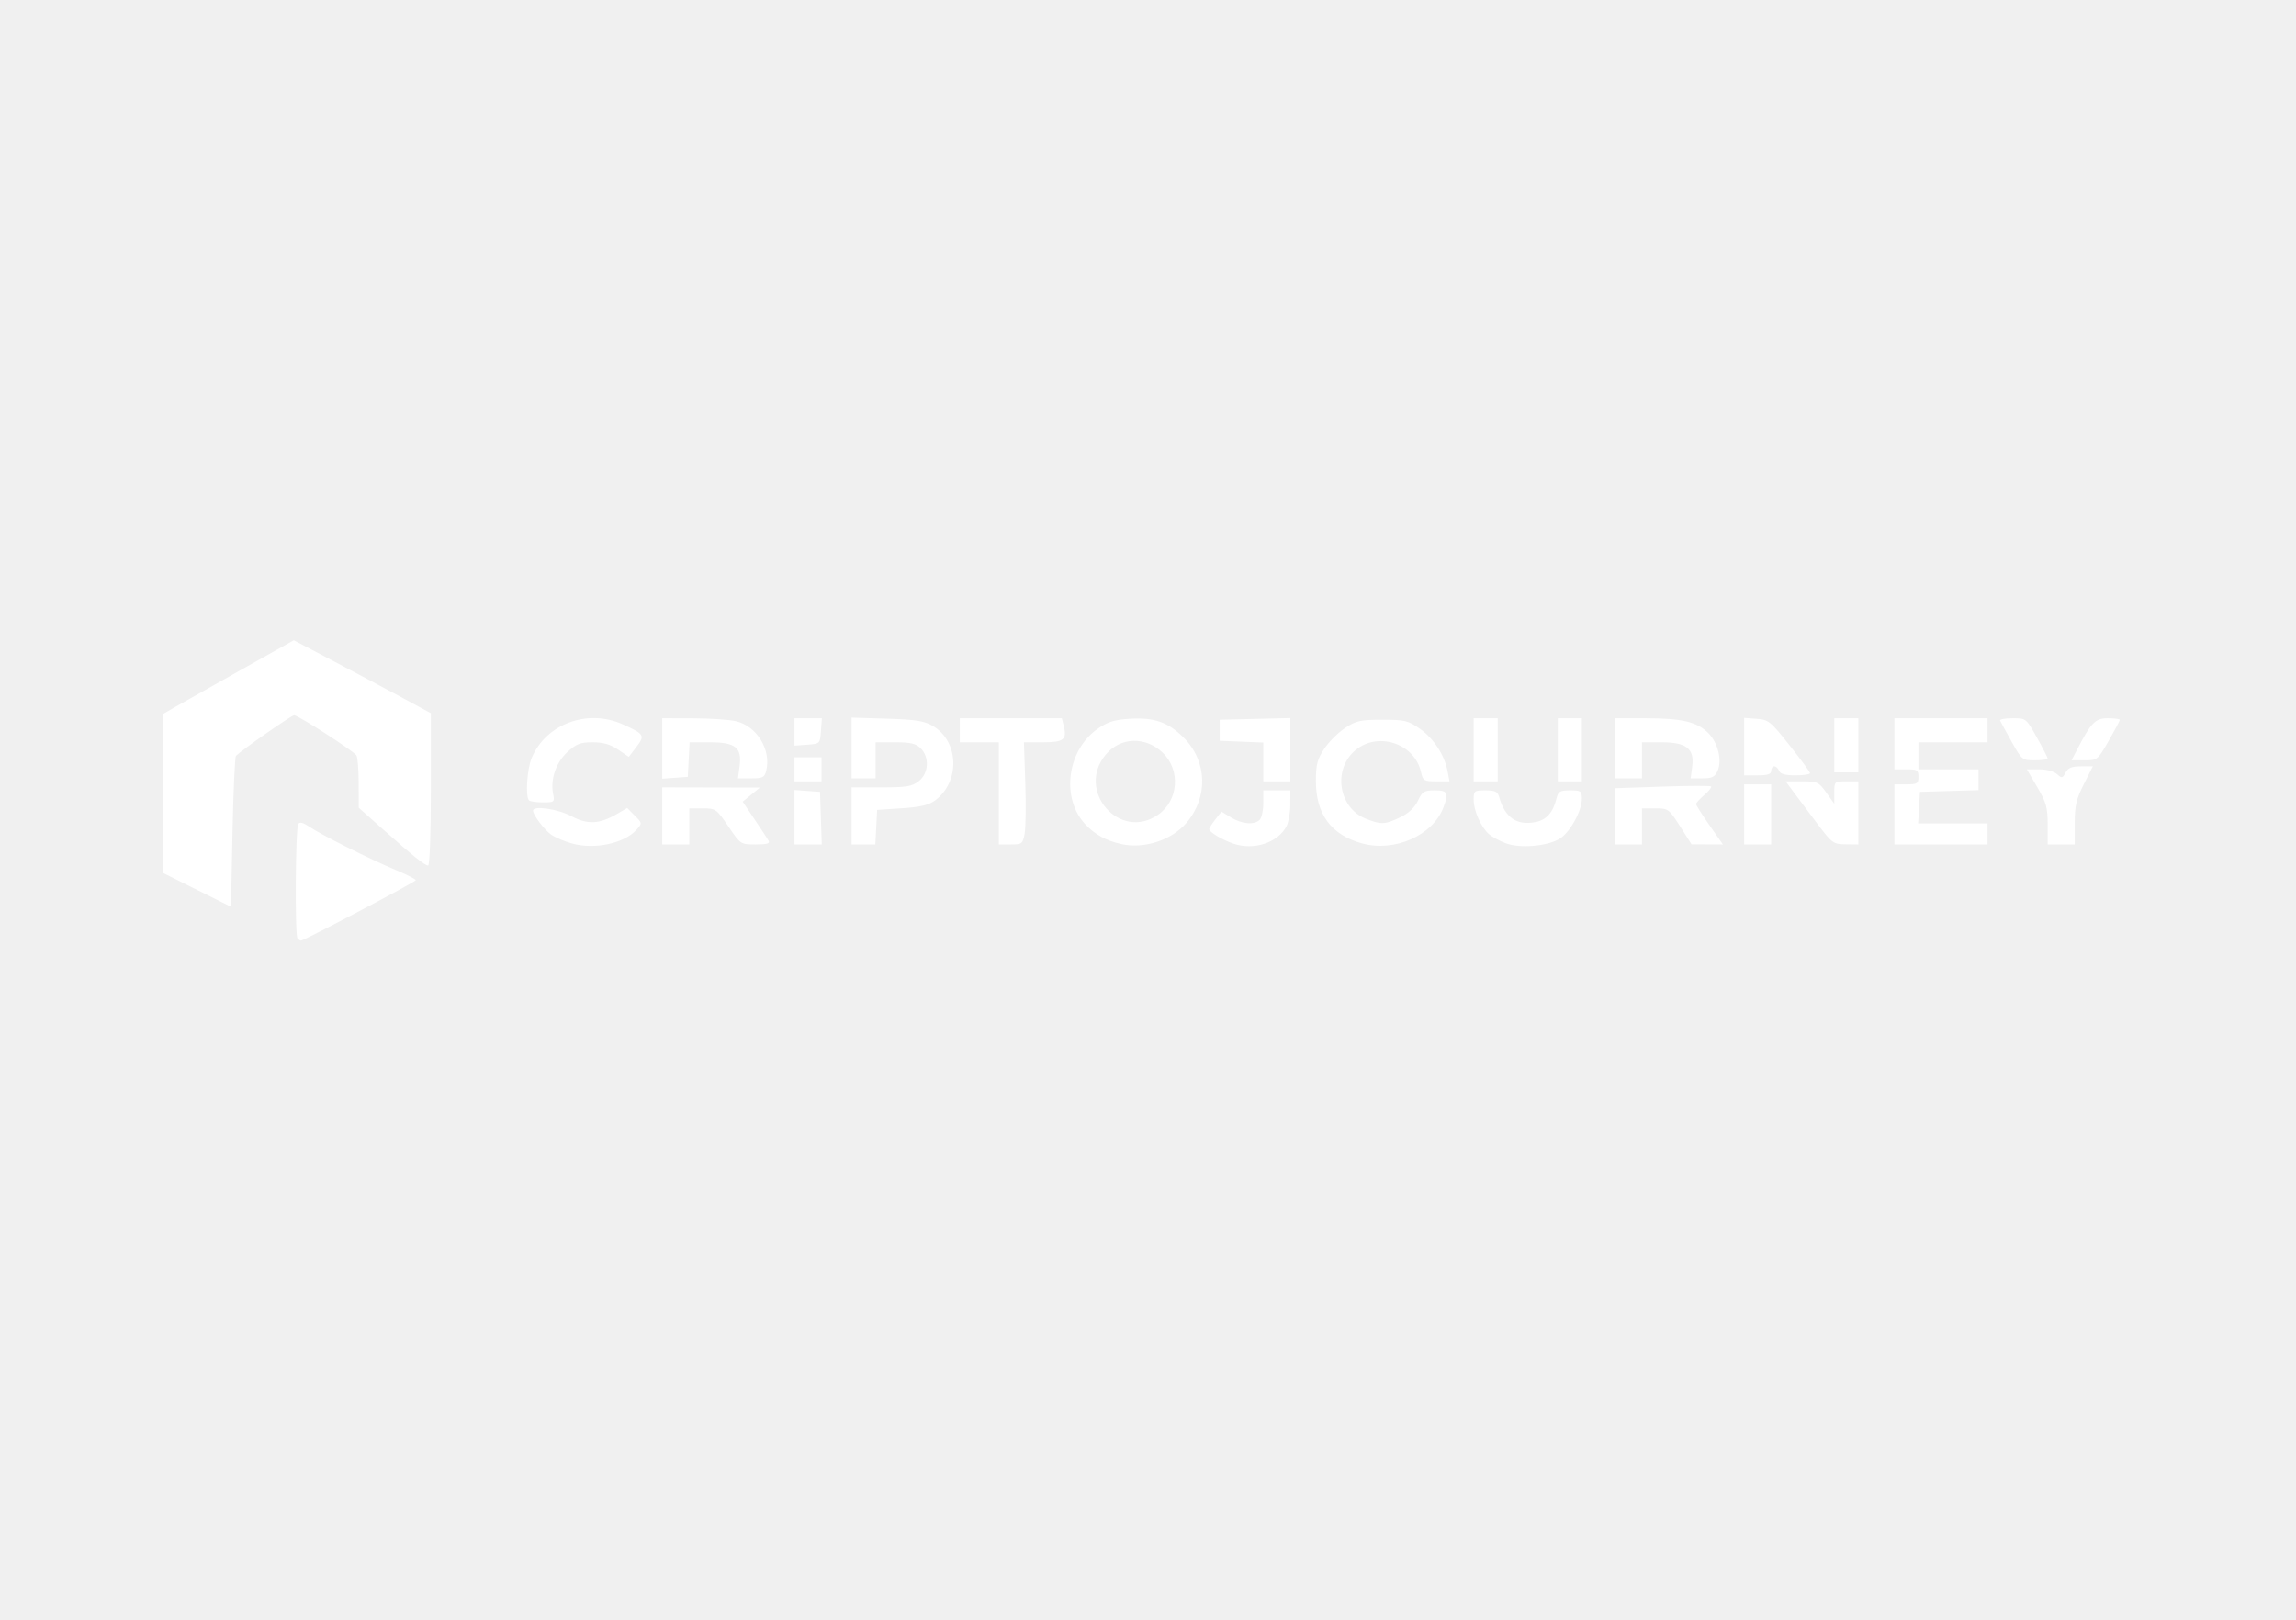
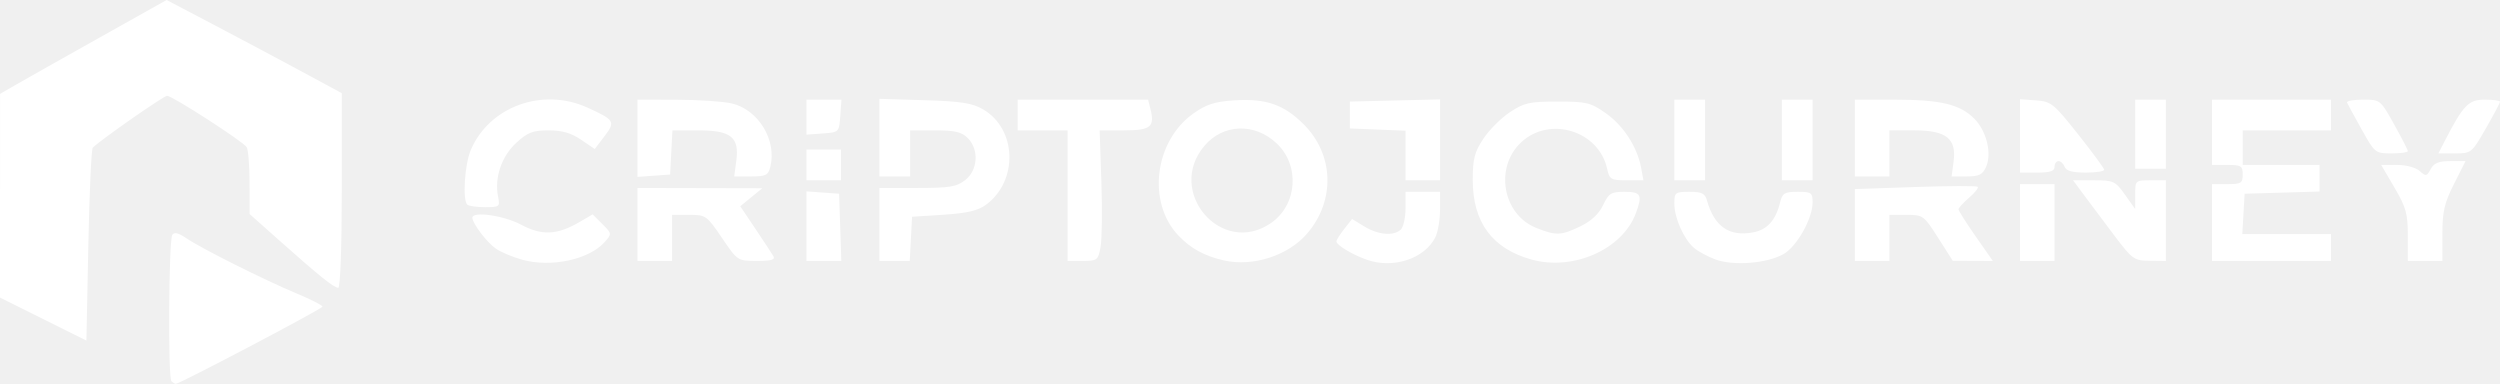
- <svg xmlns="http://www.w3.org/2000/svg" version="1.1" id="svg1" width="764" height="539" viewBox="0 0 764 539">
+ <svg xmlns="http://www.w3.org/2000/svg" version="1.1" id="svg1" width="651" height="99.945" viewBox="0 0 651 99.945">
  <defs id="defs1" />
-   <g id="g1">
+   <g id="g1" transform="translate(-54.36723,-213.0545)">
    <path style="fill:#ffffff" d="m 98.999,312.299 c -0.911,-0.911 -0.693,-36.582 0.233,-38.079 0.496,-0.802 1.586,-0.542 3.67,0.874 3.937,2.677 20.276,10.863 28.715,14.387 3.712,1.55 6.743,3.089 6.734,3.419 -0.014,0.55 -37.17,20.1 -38.201,20.1 -0.248,0 -0.766,-0.316 -1.152,-0.701 z m -33.382,-16.157 -11.25,-5.6 0.008,-26.52 0.008,-26.52 4.242,-2.447 c 2.333,-1.346 12.092,-6.846 21.686,-12.223 l 17.444,-9.776 12.556,6.591 c 6.906,3.625 17.169,9.085 22.806,12.132 l 10.25,5.541 v 25.34 c 0,14.823 -0.383,25.34 -0.923,25.34 -1.107,0 -4.964,-3.1 -15.327,-12.318 l -7.75,-6.894 -0.015,-8.144 c -0.008,-4.479 -0.346,-8.654 -0.75,-9.277 -0.97,-1.496 -19.376,-13.367 -20.725,-13.367 -0.877,0 -17.309,11.47 -19.357,13.513 -0.359,0.357 -0.877,11.805 -1.152,25.439 l -0.5,24.789 z m 124.719,-15.46 c -2.492,-0.693 -5.594,-2.005 -6.894,-2.915 -2.329,-1.631 -6.056,-6.553 -6.069,-8.015 -0.015,-1.76 8.186,-0.591 12.69,1.81 5.429,2.893 9.367,2.713 15.217,-0.696 l 3.414,-1.99 2.525,2.525 c 2.51,2.51 2.514,2.538 0.586,4.701 -4.065,4.561 -13.955,6.671 -21.47,4.581 z m 182.748,0.188 c -5.079,-1.143 -8.672,-3.114 -11.904,-6.53 -8.191,-8.657 -6.175,-24.624 4.012,-31.784 3.338,-2.346 5.544,-3.048 10.596,-3.369 8.269,-0.527 12.895,1.078 18.094,6.277 7.853,7.853 8.23,19.801 0.895,28.37 -4.943,5.775 -14.099,8.745 -21.693,7.036 z m 12.283,-9.76 c 6.835,-4.751 7.549,-14.959 1.449,-20.718 -5.734,-5.413 -13.974,-5.121 -18.845,0.668 -10.109,12.014 4.588,28.952 17.396,20.05 z m 25,9.609 c -3.843,-1.336 -8,-3.843 -8,-4.823 0,-0.344 0.919,-1.792 2.041,-3.22 l 2.041,-2.595 3.209,1.956 c 3.632,2.214 7.729,2.544 9.509,0.764 0.66,-0.66 1.2,-3.135 1.2,-5.5 v -4.3 h 4.5 4.5 l -0.015,4.75 c -0.008,2.612 -0.571,5.832 -1.25,7.154 -2.842,5.53 -10.929,8.181 -17.735,5.814 z m 42.821,-0.074 c -10.243,-2.841 -15.322,-9.712 -15.318,-20.72 0.002,-5.502 0.453,-7.258 2.759,-10.741 1.516,-2.29 4.632,-5.406 6.924,-6.923 3.703,-2.451 5.088,-2.759 12.405,-2.759 7.563,0 8.592,0.249 12.573,3.044 4.578,3.214 8.186,8.795 9.186,14.206 l 0.6,3.25 h -4.396 c -4.079,0 -4.443,-0.218 -5.06,-3.024 -2.168,-9.869 -14.937,-13.802 -22.36,-6.887 -7.023,6.543 -4.878,18.796 3.904,22.31 5.172,2.069 6.464,2.02 11.552,-0.443 2.785,-1.348 4.781,-3.221 5.863,-5.5 1.462,-3.082 2.068,-3.456 5.593,-3.456 4.314,0 4.729,0.817 2.889,5.685 -3.527,9.336 -16.285,14.962 -27.116,11.958 z m 47.863,-0.035 c -2.099,-0.78 -4.655,-2.176 -5.679,-3.103 -2.644,-2.393 -5.005,-7.773 -5.005,-11.405 0,-2.94 0.202,-3.099 3.933,-3.099 3.225,0 4.046,0.405 4.563,2.25 1.901,6.787 5.788,9.482 11.995,8.318 3.701,-0.694 5.897,-3.13 7.05,-7.818 0.593,-2.413 1.153,-2.75 4.568,-2.75 3.592,0 3.892,0.215 3.892,2.788 0,4.159 -4.086,11.429 -7.534,13.405 -4.289,2.458 -13.088,3.158 -17.782,1.415 z m -280.684,-9.108 v -9.5 l 16.25,0.036 16.25,0.036 -2.868,2.345 -2.868,2.345 3.944,5.869 c 2.169,3.228 4.274,6.431 4.677,7.119 0.546,0.931 -0.547,1.25 -4.289,1.25 -5.018,0 -5.025,-0.004 -9.096,-6 -3.958,-5.828 -4.202,-6 -8.537,-6 h -4.463 v 6 6 h -4.5 -4.5 z m 44,0.443 v -9.057 l 4.25,0.307 4.25,0.307 0.289,8.75 0.289,8.75 h -4.539 -4.539 z m 19,-0.443 v -9.5 h 9.865 c 8.466,0 10.239,-0.294 12.5,-2.073 3.302,-2.597 3.613,-7.95 0.635,-10.927 -1.59,-1.59 -3.333,-2 -8.5,-2 h -6.5 v 6 6 h -4 -4 v -10.105 -10.105 l 11.75,0.356 c 9.567,0.29 12.4,0.734 15.25,2.389 8.809,5.119 9.203,18.641 0.724,24.859 -2.055,1.507 -4.912,2.175 -11,2.571 l -8.224,0.535 -0.3,5.75 -0.3,5.75 h -3.95 -3.95 z m 49,-7.5 v -17 h -6.5 -6.5 v -4 -4 h 16.981 16.981 l 0.627,2.498 c 1.156,4.605 0.033,5.502 -6.885,5.502 h -6.359 l 0.455,13.414 c 0.25,7.377 0.152,15.027 -0.218,17 -0.637,3.397 -0.881,3.586 -4.628,3.586 h -3.955 z m 205,7.644 v -9.356 l 15.75,-0.54 c 8.662,-0.297 15.975,-0.323 16.25,-0.059 0.275,0.265 -0.738,1.546 -2.25,2.848 -1.512,1.302 -2.75,2.663 -2.75,3.026 0,0.362 2.01,3.534 4.467,7.048 l 4.466,6.389 -5.216,-0.021 -5.217,-0.021 -3.812,-5.979 c -3.72,-5.835 -3.919,-5.979 -8.25,-5.979 h -4.438 v 6 6 h -4.5 -4.5 z m 43,-0.644 v -10 h 4.5 4.5 v 10 10 h -4.5 -4.5 z m 24.5,3.292 c -2.75,-3.639 -6.276,-8.344 -7.837,-10.454 l -2.837,-3.837 h 5.427 c 5.127,0 5.574,0.207 8.087,3.738 l 2.66,3.738 v -3.738 c 0,-3.694 0.047,-3.738 4,-3.738 h 4 v 10.5 10.5 l -4.25,-0.046 c -4.05,-0.043 -4.485,-0.356 -9.25,-6.663 z m 25.5,-3.292 v -10 h 4 c 3.6,0 4,-0.25 4,-2.5 0,-2.25 -0.4,-2.5 -4,-2.5 h -4 v -8.5 -8.5 h 15.5 15.5 v 4 4 h -11.5 -11.5 v 4.5 4.5 h 10 10 v 3.464 3.464 l -9.75,0.286 -9.75,0.286 -0.302,5.25 -0.302,5.25 h 11.552 11.552 v 3.5 3.5 h -15.5 -15.5 z m 51,3.418 c 0,-5.706 -0.461,-7.369 -3.469,-12.5 l -3.469,-5.918 h 4.14 c 2.373,0 4.886,0.676 5.889,1.583 1.607,1.454 1.84,1.414 2.864,-0.5 0.843,-1.575 2.085,-2.083 5.094,-2.083 h 3.979 l -3.014,5.971 c -2.5,4.953 -3.014,7.17 -3.014,13 v 7.029 h -4.5 -4.5 z m -505.333,-8.085 c -1.247,-1.247 -0.673,-10.383 0.886,-14.115 4.75,-11.371 18.661,-16.479 30.389,-11.159 7.116,3.228 7.374,3.659 4.468,7.469 l -2.537,3.326 -3.576,-2.427 c -2.576,-1.748 -4.94,-2.427 -8.452,-2.427 -4.108,0 -5.432,0.512 -8.413,3.25 -3.816,3.505 -5.715,9.086 -4.745,13.939 0.541,2.703 0.41,2.811 -3.396,2.811 -2.177,0 -4.258,-0.3 -4.625,-0.667 z m 88.333,-10.333 v -4 h 4.5 4.5 v 4 4 h -4.5 -4.5 z m 156,-2.456 v -6.456 l -7.25,-0.294 -7.25,-0.294 v -3.5 -3.5 l 11.75,-0.282 11.75,-0.282 v 10.532 10.532 h -4.5 -4.5 z m 70,-4.044 v -10.5 h 4 4 v 10.5 10.5 h -4 -4 z m 28,0 v -10.5 h 4 4 v 10.5 10.5 h -4 -4 z m -298,-0.443 v -10.057 l 10.25,0.024 c 5.638,0.013 12.05,0.439 14.25,0.947 6.968,1.608 11.835,9.576 10.091,16.523 -0.552,2.199 -1.168,2.507 -5.015,2.507 h -4.386 l 0.54,-4.022 c 0.833,-6.214 -1.341,-7.978 -9.835,-7.978 h -6.795 l -0.3,5.75 -0.3,5.75 -4.25,0.307 -4.25,0.307 z m 317,-0.058 v -10 l 10.25,0.006 c 12.102,0.007 17.1,1.191 20.848,4.938 3.218,3.218 4.645,9.131 3.049,12.633 -0.896,1.966 -1.846,2.423 -5.03,2.423 h -3.926 l 0.521,-3.884 c 0.801,-5.975 -1.893,-8.116 -10.211,-8.116 h -6.5 v 6 6 h -4.5 -4.5 z m 43,-0.557 v -9.557 l 4.19,0.307 c 3.943,0.289 4.587,0.809 10.93,8.807 3.707,4.675 6.772,8.838 6.81,9.25 0.038,0.412 -2.132,0.75 -4.823,0.75 -3.427,0 -5.065,-0.449 -5.469,-1.5 -0.317,-0.825 -1.04,-1.5 -1.607,-1.5 -0.567,0 -1.031,0.675 -1.031,1.5 0,1.111 -1.167,1.5 -4.5,1.5 h -4.5 z m 30,-0.443 v -9 h 4 4 v 9 9 h -4 -4 z m 58.981,-1.232 c -1.914,-3.427 -3.631,-6.577 -3.814,-7 -0.183,-0.423 1.69,-0.768 4.164,-0.768 4.489,0 4.504,0.011 8.083,6.412 1.972,3.527 3.586,6.677 3.586,7 0,0.323 -1.921,0.588 -4.269,0.588 -4.196,0 -4.328,-0.106 -7.75,-6.232 z m 21.644,2.982 c 4.808,-9.323 6.187,-10.75 10.388,-10.75 2.193,0 3.987,0.245 3.987,0.544 0,0.299 -1.671,3.449 -3.713,7 -3.663,6.369 -3.771,6.456 -8.026,6.456 h -4.313 z m -426.625,-6.192 v -4.558 h 4.558 4.557 l -0.307,4.25 c -0.306,4.229 -0.328,4.251 -4.558,4.558 l -4.25,0.307 z" id="path8" />
  </g>
</svg>
